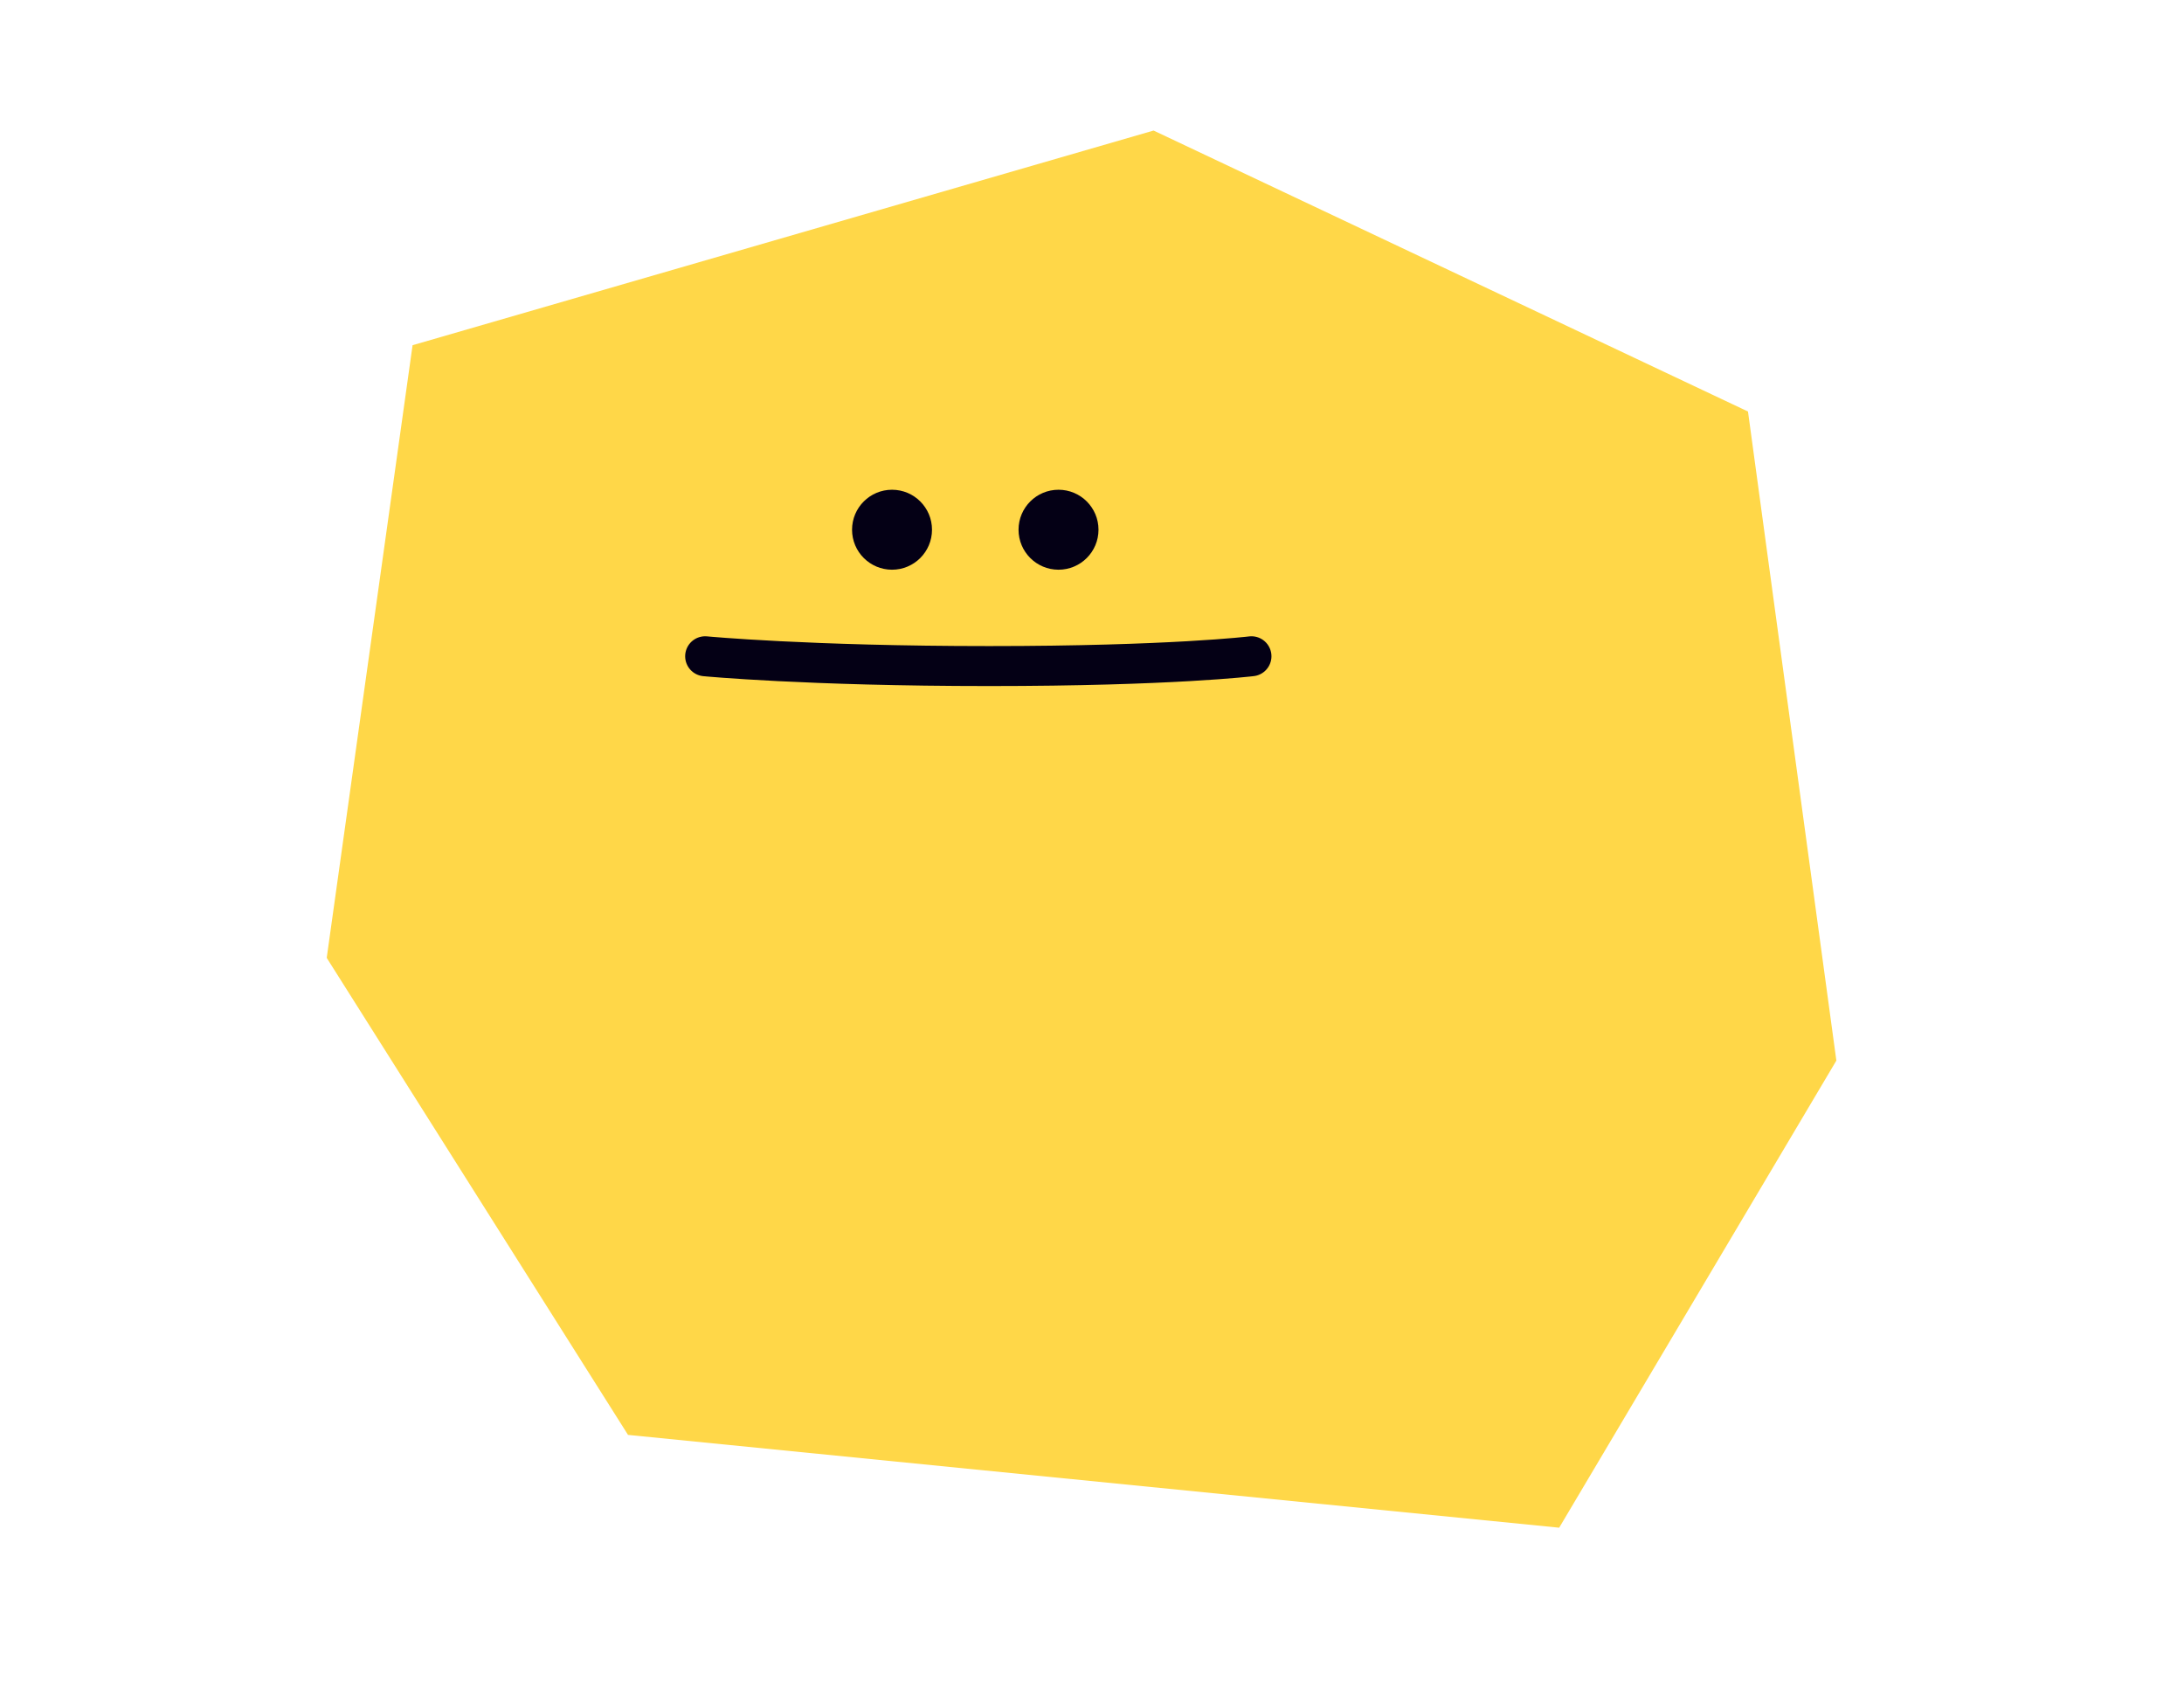
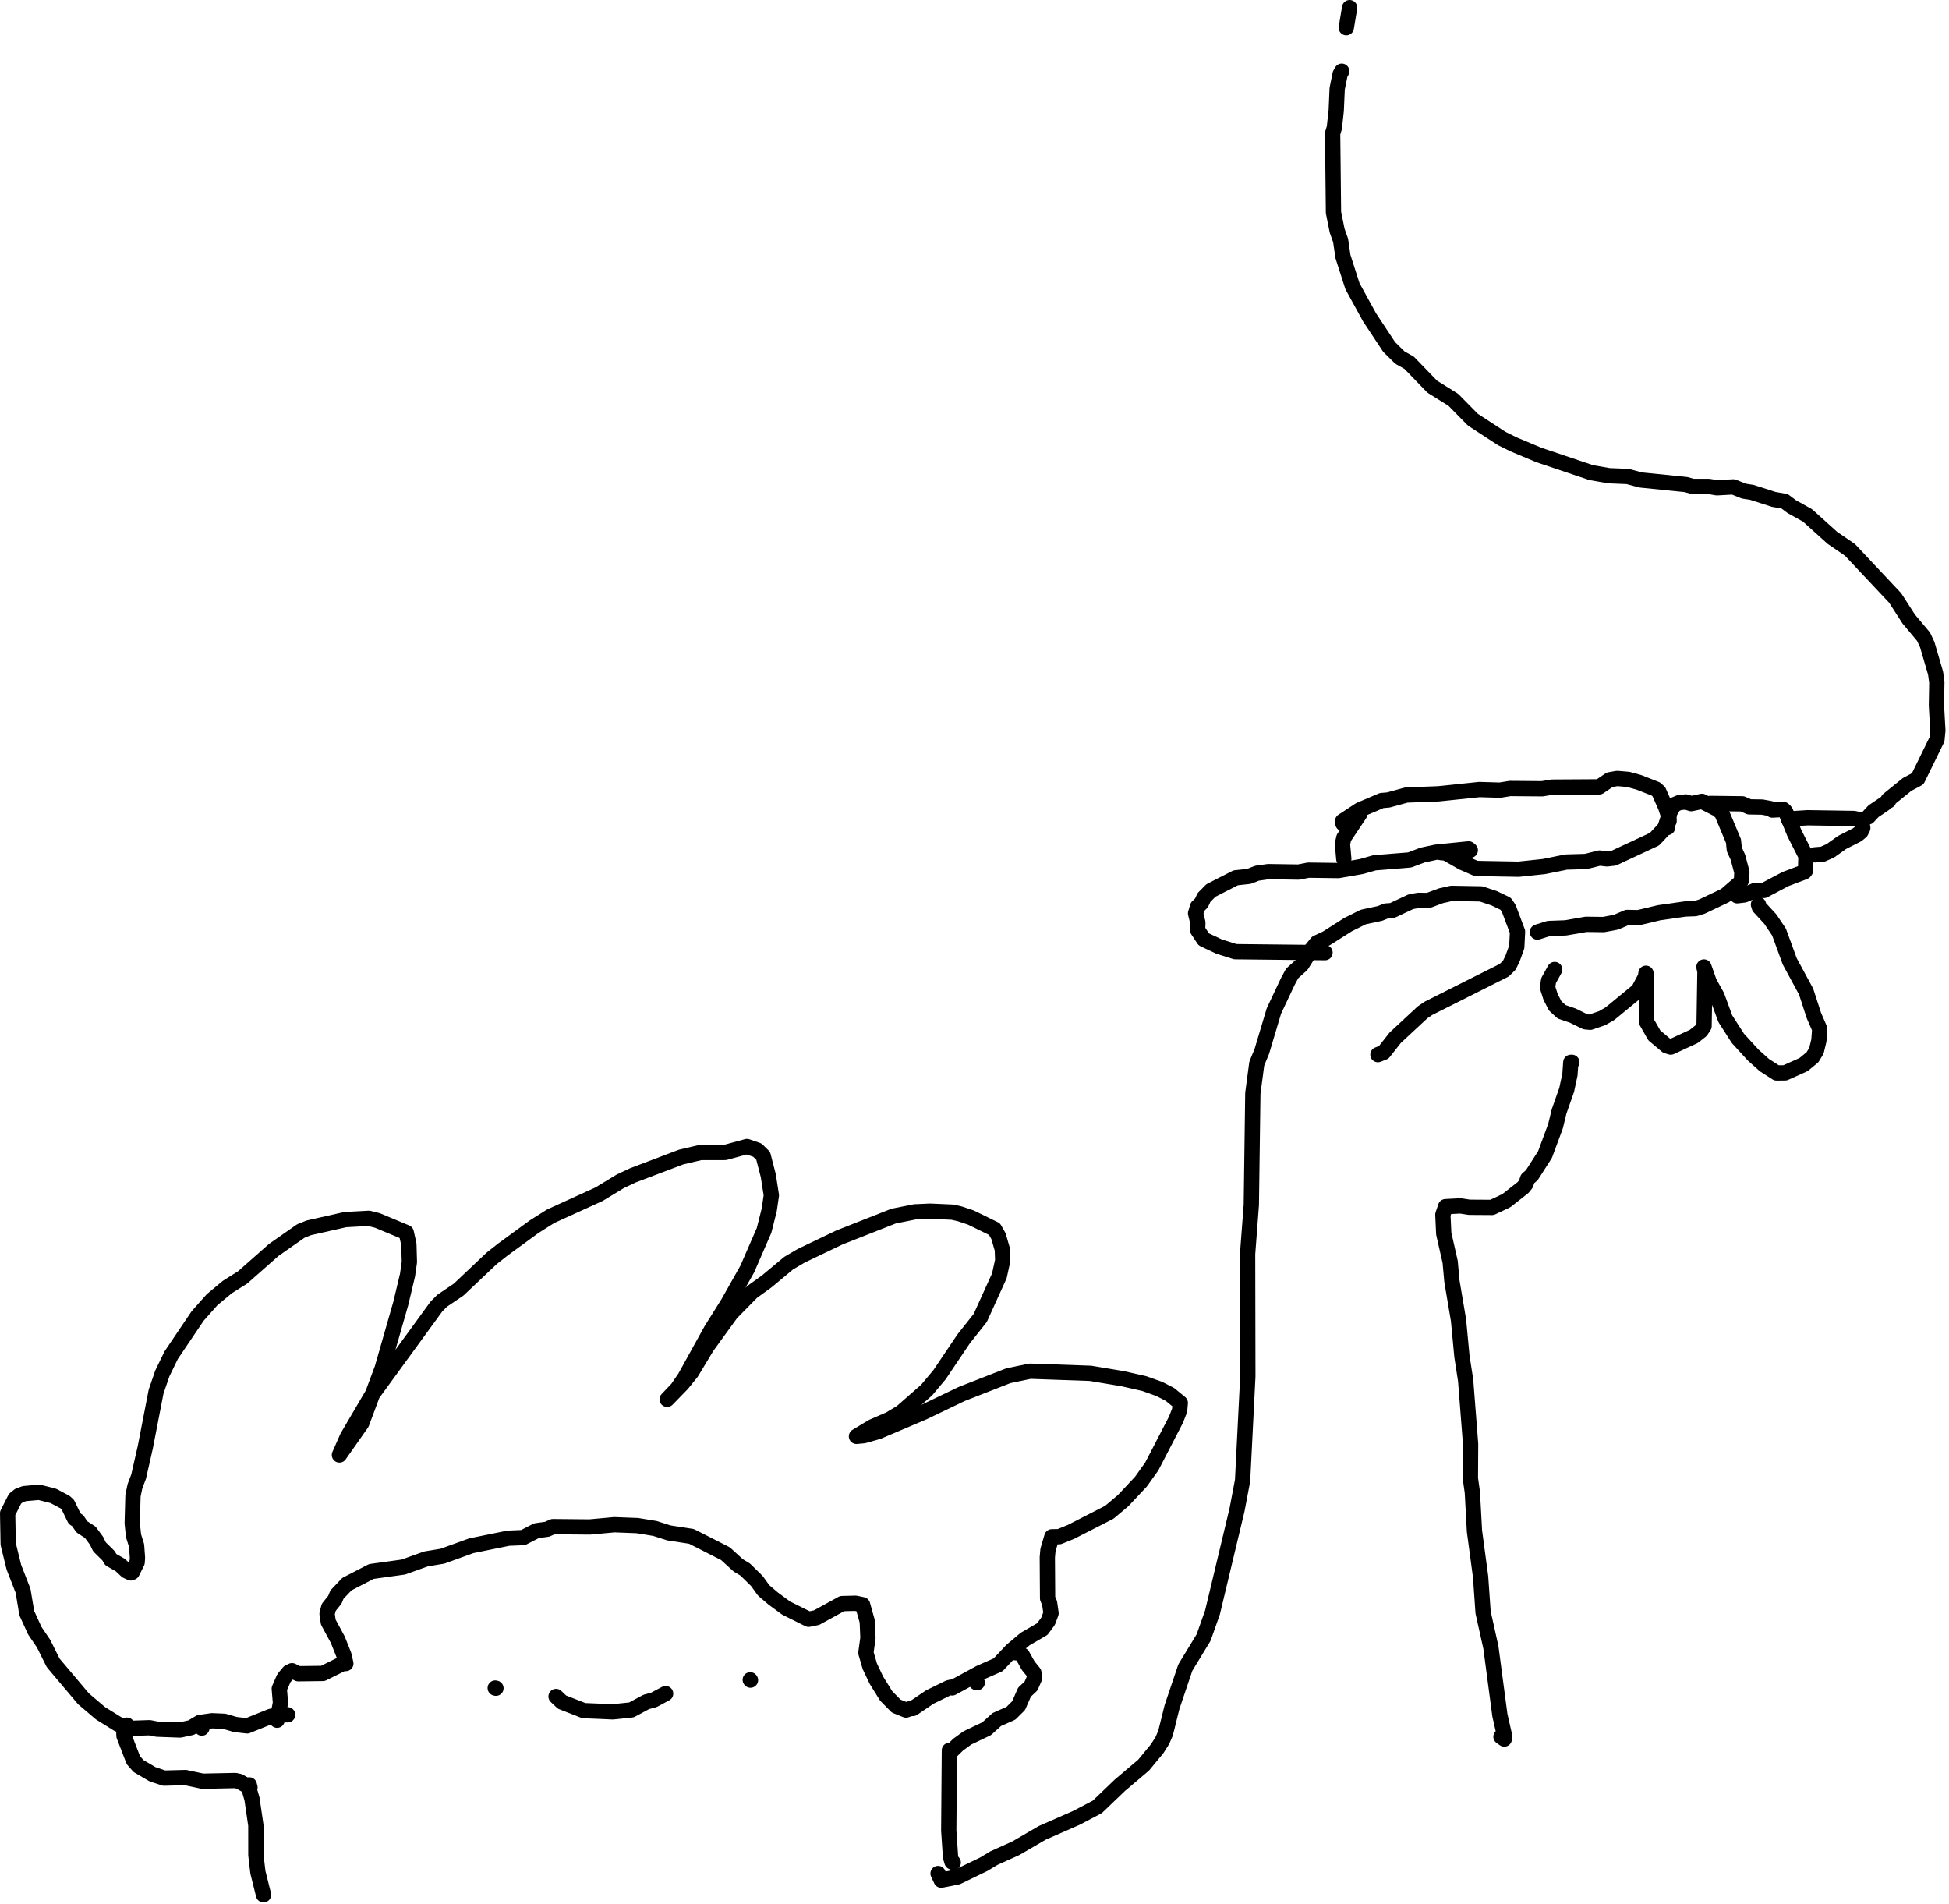
- <svg xmlns="http://www.w3.org/2000/svg" width="223" height="173" viewBox="0 0 223 173" fill="none">
-   <path d="M42.126 35.243L117.788 13.328L178.481 42.014L187.504 108.279L159.202 155.968L64.125 146.493L33.36 97.792L42.126 35.243Z" fill="#FFD748" />
-   <path d="M94.483 54.082C94.483 55.96 92.96 57.483 91.082 57.483C89.203 57.483 87.68 55.96 87.68 54.082C87.68 52.203 89.203 50.68 91.082 50.68C92.96 50.68 94.483 52.203 94.483 54.082Z" fill="#040015" stroke-width="1.361" stroke="#040015" />
-   <path d="M111.483 54.082C111.483 55.96 109.96 57.483 108.082 57.483C106.203 57.483 104.68 55.96 104.68 54.082C104.68 52.203 106.203 50.68 108.082 50.68C109.96 50.68 111.483 52.203 111.483 54.082Z" fill="#040015" stroke-width="1.361" stroke="#040015" />
-   <path d="M127.782 67C127.782 67 119.594 68 101 68C82.406 68 72 67 72 67" stroke-width="4.082" stroke-linecap="round" stroke="#040015" />
+ <svg xmlns="http://www.w3.org/2000/svg" width="510" height="498" viewBox="0 0 510 498" fill="none">
+   <path d="M249.439 487.321L249.113 487.161L248.732 485.891L248.263 478.941L248.429 457.961L248.428 458.711L250.681 456.501L253.127 454.711L258.181 452.301L260.827 449.901L264.534 448.261L266.539 446.271L268.092 442.721L269.785 441.141L270.729 438.991L270.531 437.641L269.057 435.821L267.524 433.081L266.607 432.501L265.593 432.411" stroke-width="4" stroke-linecap="round" stroke-linejoin="round" stroke="black" />
+   <path d="M68.955 495.761L67.482 489.841L66.959 485.371L66.951 477.581L65.932 470.631L65.217 468.181L65.227 467.585M65.227 467.585L65.236 467.001L65.413 467.691L65.227 467.585ZM65.227 467.585L62.598 466.091L61.574 465.861L53.016 466.041L48.516 465.081L42.922 465.231L39.899 464.211L36.256 462.081L34.889 460.521L32.45 454.191L32.413 453.431L33.214 451.371" stroke-width="4" stroke-linecap="round" stroke-linejoin="round" stroke="black" />
+   <path d="M75.275 448.661H72.916L72.781 448.689M72.781 448.689L72.53 448.739M72.781 448.689L73.39 445.541L73.08 441.841L74.279 439.091L75.572 437.541L76.415 437.131L78.035 437.921L84.494 437.841L89.857 435.181L90.386 434.981L90.499 435.251L90.009 433.091L88.407 429.051L85.903 424.411L85.585 422.251L86.023 420.561L87.631 418.551L88.166 417.231L90.771 414.481L97.168 411.171L105.522 410.011L111.519 407.871L115.773 407.171L123.338 404.431L133.026 402.461L136.877 402.301L140.364 400.511L143.227 400.101L144.681 399.431L154.311 399.521L160.747 398.931L166.777 399.161L171.379 399.911L175.009 401.071L180.923 401.981L189.817 406.501L193.183 409.571L195.002 410.661L198.056 413.661L199.83 416.121L202.34 418.261L205.724 420.751L211.586 423.671L213.687 423.241L220.356 419.571L223.898 419.481L225.716 419.871L226.941 424.251L227.117 428.571L226.58 432.441L227.605 435.971L229.337 439.621L231.885 443.721L234.502 446.381L237.08 447.421L239.064 446.751L238.886 447.011L243.288 444.021L248.303 441.561L249.509 441.341L249.153 441.631L256.387 437.691L261.197 435.571L264.723 431.811L268.256 428.841L272.734 426.241L274.257 424.181L275.029 422.101L274.655 419.461L274.125 418.201L274.054 407.451L274.226 405.531L275.245 402.091L277.178 402.061L280.301 400.781L290.283 395.671L293.902 392.621L298.559 387.651L301.409 383.651L307.717 371.451L308.674 369.001L308.851 367.061L306.13 364.831L303.366 363.411L299.43 362.001L293.762 360.721L285.35 359.321L269.518 358.761L263.82 359.961L251.697 364.701L241.605 369.541L229.75 374.581L226.043 375.631L224.112 375.811L228.246 373.321L232.752 371.361L235.847 369.511L242.457 363.721L245.841 359.691L252.171 350.291L256.511 344.811L261.506 333.801L262.386 329.771L262.281 326.891L261.278 323.431L260.232 321.581L254.059 318.561L251.129 317.581L249.23 317.151L243.403 316.891L239.38 317.071L233.831 318.181L219.653 323.771L209.648 328.561L206.397 330.471L200.604 335.291L196.812 338.021L191.334 343.591L184.964 352.381L180.953 359.051L178.509 362.081L174.576 366.121L177.243 363.311L179.237 360.391L186.107 347.971L190.495 340.971L195.537 332.031L199.94 321.911L201.291 316.541L201.844 312.741L201.038 307.591L199.703 302.421L198.178 300.921L195.454 299.981L189.767 301.531L183.315 301.541L178.234 302.731L165.607 307.521L162.34 309.061L156.733 312.461L144.108 318.211L139.801 320.931L131.68 326.861L128.699 329.201L120.028 337.401L115.687 340.341L114.184 341.861L97.475 364.806M72.781 448.689L72.511 450.081L72.53 448.739M72.53 448.739L70.832 449.081L64.674 451.561L61.581 451.201L58.684 450.361L55.467 450.221L52.267 450.681L49.996 452.021L47.129 452.641L41.113 452.421L39.138 452.041L34.257 452.201L30.9 451.121L26.284 448.251L21.842 444.471L13.907 435.071L11.396 430.031L9.112 426.671L7.01 422.071L6.035 416.221L3.63 410.041L2.147 404.011L2 395.951L3.938 392.121L4.98 391.301L6.372 390.791L10.243 390.451L13.954 391.391L17.067 393.041L17.733 393.661L19.518 397.341L20.358 397.901L21.407 399.471L23.63 400.921L25.284 403.161L26.019 404.701L28.413 407.071L28.975 408.051L31.488 409.491L33.133 411.031L34.247 411.541L34.593 411.381L35.888 408.761L35.973 407.591L35.739 404.371L34.942 401.821L34.6 398.551L34.797 391.331L35.326 388.831L36.271 386.351L38.025 378.641L40.842 364.111L42.471 359.361L44.793 354.581L51.707 344.331L55.494 340.061L59.48 336.741L63.495 334.221L71.641 327.031L78.711 322.091L80.777 321.261L90.345 319.101L96.529 318.761L98.774 319.331L106.301 322.471L106.99 325.541L107.125 330.201L106.645 333.591L104.861 341.081L100.01 358.011L97.475 364.806M72.53 448.739L72.535 448.391M97.475 364.806L94.646 372.391L88.818 380.681L90.896 375.971L97.326 365.011L97.475 364.806Z" stroke-width="4" stroke-linecap="round" stroke-linejoin="round" stroke="black" />
+   <path d="M245.467 490.191L246.286 491.931L250.486 491.111L257.427 487.761L260.084 486.161L265.81 483.581L272.729 479.551L281.631 475.641L287.118 472.771L293.044 467.091L299.25 461.831L302.83 457.491L304.16 455.381L304.987 453.471L306.697 446.591L310.173 436.301L314.954 428.441L317.276 421.871L323.695 395.051L325.151 387.361L326.523 360.111L326.463 328.101L327.437 315.241L327.834 286.051L328.863 278.281L330.185 275.081L333.35 264.511L336.98 256.811L338.124 254.691L340.603 252.451L342.938 248.711L344.594 246.671L347.057 245.531L352.77 241.901L356.729 239.931L361.11 238.991L362.663 238.361L364.221 238.261L369.202 235.921L371.17 235.571L373.715 235.611L377.067 234.361L379.831 233.741L387.561 233.881L391.012 235.031L393.989 236.471L394.788 237.651L397.093 243.771L396.895 247.771L395.774 250.841L394.953 252.531L393.608 253.851L373.758 263.831L372.228 264.881L365.092 271.511L362.079 275.341L360.565 275.941" stroke-width="4" stroke-linecap="round" stroke-linejoin="round" stroke="black" />
+   <path d="M384.74 222.451L384.314 222.101L375.722 222.971L372.268 223.711L368.859 225.001L359.696 225.741L356.237 226.721L350.208 227.771L342.365 227.671L339.806 228.171L331.891 228.051L328.933 228.471L326.788 229.301L323.359 229.671L316.874 232.981L315.049 234.821L314.39 236.251L313.369 237.231L312.851 238.971L313.448 241.411L313.375 243.331L314.998 245.781L318.991 247.661L323.235 249.001L346.721 249.251" stroke-width="4" stroke-linecap="round" stroke-linejoin="round" stroke="black" />
+   <path d="M351.403 215.471L351.325 214.831L355.79 211.901L361.539 209.451L363.296 209.301L368.005 208.011L376.381 207.691L387.122 206.571L392.484 206.731L395.149 206.301L403.548 206.371L406.133 205.941L418.484 205.871L421.202 204.021L423.162 203.671L426.071 203.921L428.798 204.671L433.317 206.441L434.076 207.141L435.823 211.091L436.715 213.741L436.763 214.801L435.582 216.731L432.946 219.551L422.29 224.521L420.511 224.721L418.535 224.501L414.979 225.401L409.789 225.551L403.95 226.731L397.394 227.421L386.256 227.221L382.713 225.691L378.341 223.191L377.101 223.081" stroke-width="4" stroke-linecap="round" stroke-linejoin="round" stroke="black" />
+   <path d="M355.783 213.021L351.637 219.231L351.286 220.821L351.634 224.741" stroke-width="4" stroke-linecap="round" stroke-linejoin="round" stroke="black" />
+   <path d="M436.357 216.501L435.815 216.121L437.01 212.421L438.135 210.531L439.516 209.961L441.159 209.821L442.552 210.261L445.366 209.661L449.37 211.701L450.529 212.701L453.608 220.071L453.819 222.221L454.764 224.291L455.801 228.201L455.702 230.301L455.384 230.901L451.476 234.281L445.365 237.191L443.643 237.731L440.991 237.831L434.159 238.801L428.709 240.101L425.77 240.041L422.841 241.291L419.619 241.901L415.041 241.841L409.648 242.771L405.256 242.931L402.288 243.871" stroke-width="4" stroke-linecap="round" stroke-linejoin="round" stroke="black" />
+   <path d="M447.549 210.681L447.488 210.211L455.92 210.311L457.724 211.101L461.101 211.161L463.238 211.551L463.768 211.941L466.674 211.791L467.253 212.391L469.563 218.041L472.567 223.951L472.464 227.751L472.194 228.111L467.262 229.971L461.571 232.981L459.378 232.921L456.444 234.151L454.57 234.371" stroke-width="4" stroke-linecap="round" stroke-linejoin="round" stroke="black" />
+   <path d="M468.23 214.751L468.025 214.431L469.222 214.191L473.019 213.951L485.129 214.141L487.086 214.571L487.447 216.641L486.975 217.591L485.972 218.411L482.017 220.421L478.955 222.601L476.926 223.501L474.947 223.661" stroke-width="4" stroke-linecap="round" stroke-linejoin="round" stroke="black" />
+   <path d="M460.142 236.671L460.357 237.341L463.237 240.471L465.522 243.861L468.326 251.531L472.612 259.451L474.645 265.701L476.175 269.221L475.956 272.221L475.313 274.911L474.263 276.641L471.939 278.541L467.107 280.711L464.886 280.731L461.681 278.671L458.735 276.031L454.761 271.681L451.462 266.541L449.28 260.591L447.282 257.001L445.872 253.001L446.135 254.201L445.904 268.471L445.117 269.671L443.237 271.161L437.181 273.961L436.139 273.631L432.886 270.901L430.887 267.391L430.704 254.641L430.55 255.651L428.69 259.131L421.268 265.231L419.227 266.401L416.106 267.471L414.86 267.351L411.541 265.721L408.62 264.721L406.948 263.171L405.745 260.831L404.947 258.331L405.225 256.551L406.819 253.661" stroke-width="4" stroke-linecap="round" stroke-linejoin="round" stroke="black" />
+   <path d="M411.314 277.941L411.032 277.951L410.809 281.161L409.952 285.161L407.962 290.821L407.036 294.651L404.291 302.071L400.841 307.461L399.733 308.431L399.289 309.771L398.569 310.681L394.179 314.131L390.431 315.911L384.474 315.871L382.15 315.511L378.266 315.711L377.557 317.811L377.791 322.791L379.467 330.151L379.923 335.201L381.651 345.411L382.545 354.861L383.519 361.171L384.816 377.841L384.763 386.831L385.275 390.461L385.827 400.591L387.431 412.551L388.085 421.881L390.122 431.011L392.483 448.801L393.607 453.741L393.628 455.001L392.763 454.391" stroke-width="4" stroke-linecap="round" stroke-linejoin="round" stroke="black" />
+   <path d="M52.858 452.061L52.816 452.141" stroke-width="4" stroke-linecap="round" stroke-linejoin="round" stroke="black" />
+   <path d="M255.501 440.221L255.719 440.241" stroke-width="4" stroke-linecap="round" stroke-linejoin="round" stroke="black" />
+   <path d="M494.187 209.521L494.086 209.241L499.044 205.231L501.817 203.751L506.846 193.471L507.078 191.111L506.71 184.561L506.812 178.551L506.487 176.131L504.307 168.661L503.342 166.591L499.463 161.971L495.92 156.461L484.079 143.861L479.476 140.717L472.994 134.87L468.827 132.544L467.001 131.168L464.138 130.662L458.41 128.824L456.299 128.492L453.556 127.392L449.273 127.63L447.211 127.277L442.894 127.265L441.166 126.78L429.365 125.587L425.908 124.667L421.01 124.464L416.398 123.663L402.718 119.059L396.065 116.273L392.93 114.716L385.4 109.798L380.295 104.613L374.778 101.171L368.739 94.924L366.314 93.559L363.494 90.778L358.363 83.017L353.898 74.876L351.417 67.135L350.802 62.928L349.895 60.36L348.936 55.591L348.712 34.897L349.158 33.436L349.652 28.939L349.902 23.21L350.672 19.405L351.099 18.634" stroke-width="4" stroke-linecap="round" stroke-linejoin="round" stroke="black" />
+   <path d="M352.288 7.25L353.16 2" stroke-width="4" stroke-linecap="round" stroke-linejoin="round" stroke="black" />
+   <path d="M493.125 210.291L490.242 212.241L488.85 213.741" stroke-width="4" stroke-linecap="round" stroke-linejoin="round" stroke="black" />
+   <path d="M129.775 441.711L129.587 441.661" stroke-width="4" stroke-linecap="round" stroke-linejoin="round" stroke="black" />
+   <path d="M196.382 439.591L196.32 439.511" stroke-width="4" stroke-linecap="round" stroke-linejoin="round" stroke="black" />
+   <path d="M145.505 443.871L147.062 445.341L152.758 447.571L160.346 447.891L165.238 447.381L169.115 445.291L171.035 444.791L174.174 443.121" stroke-width="4" stroke-linecap="round" stroke-linejoin="round" stroke="black" />
</svg>
